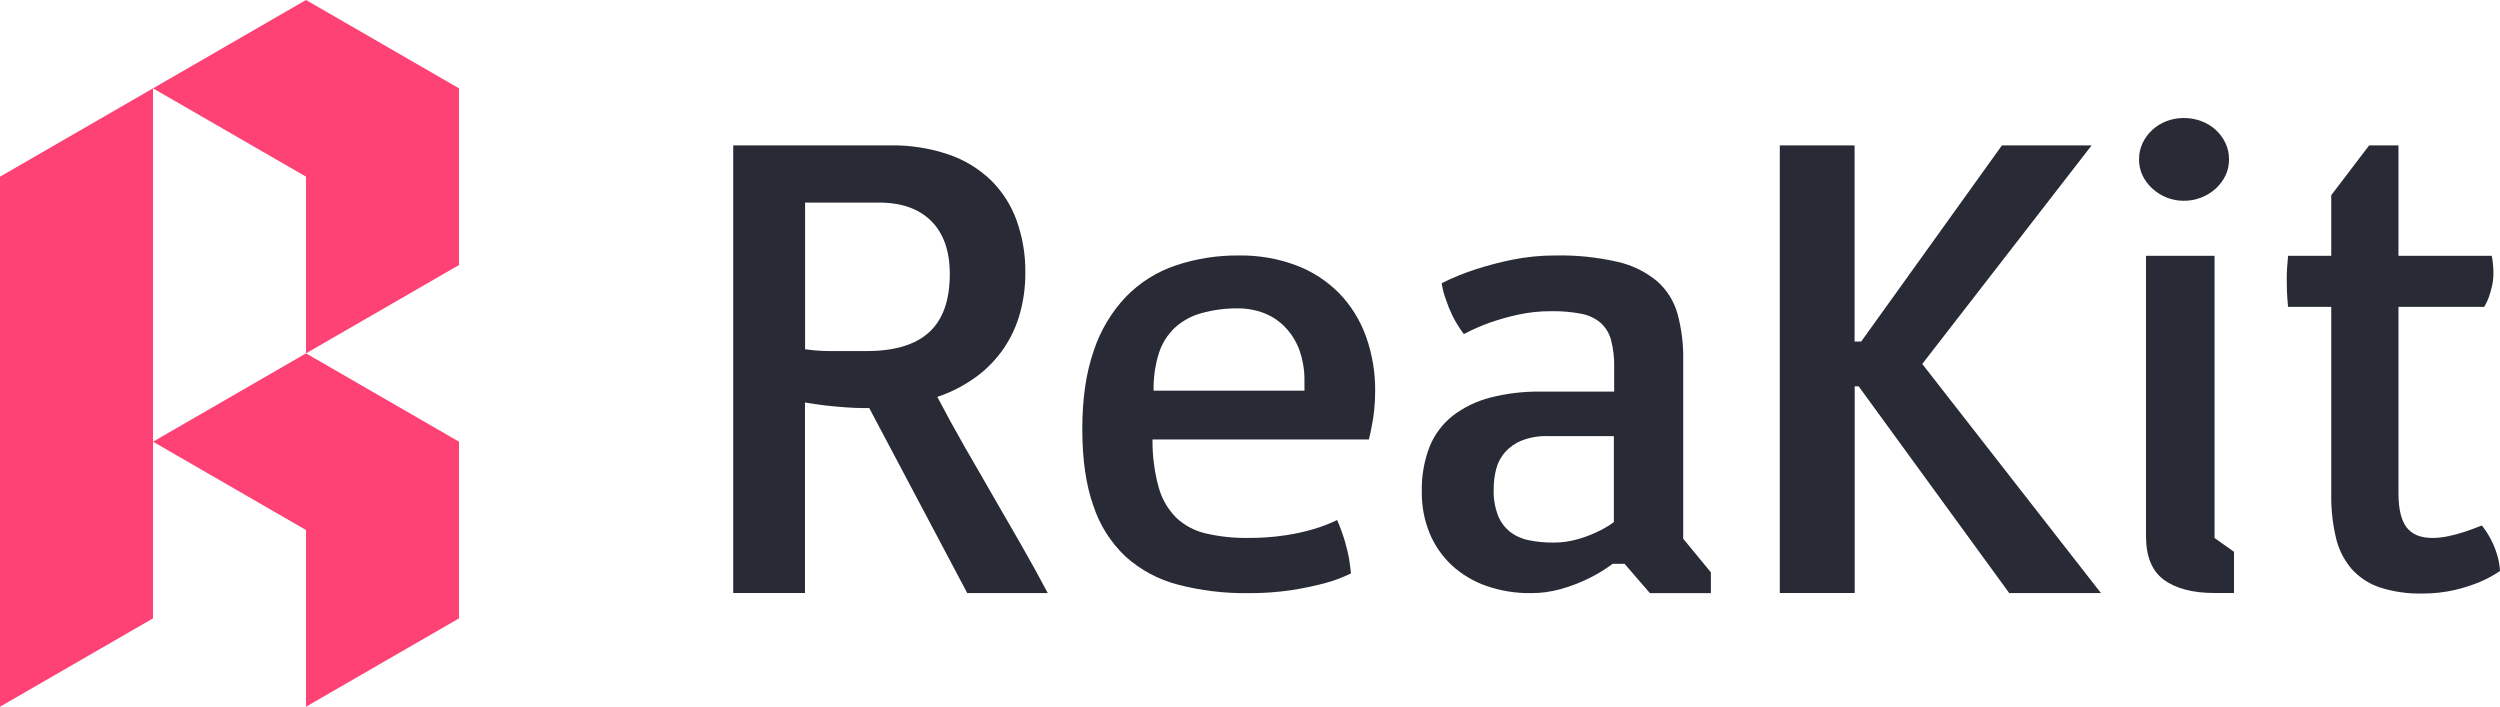
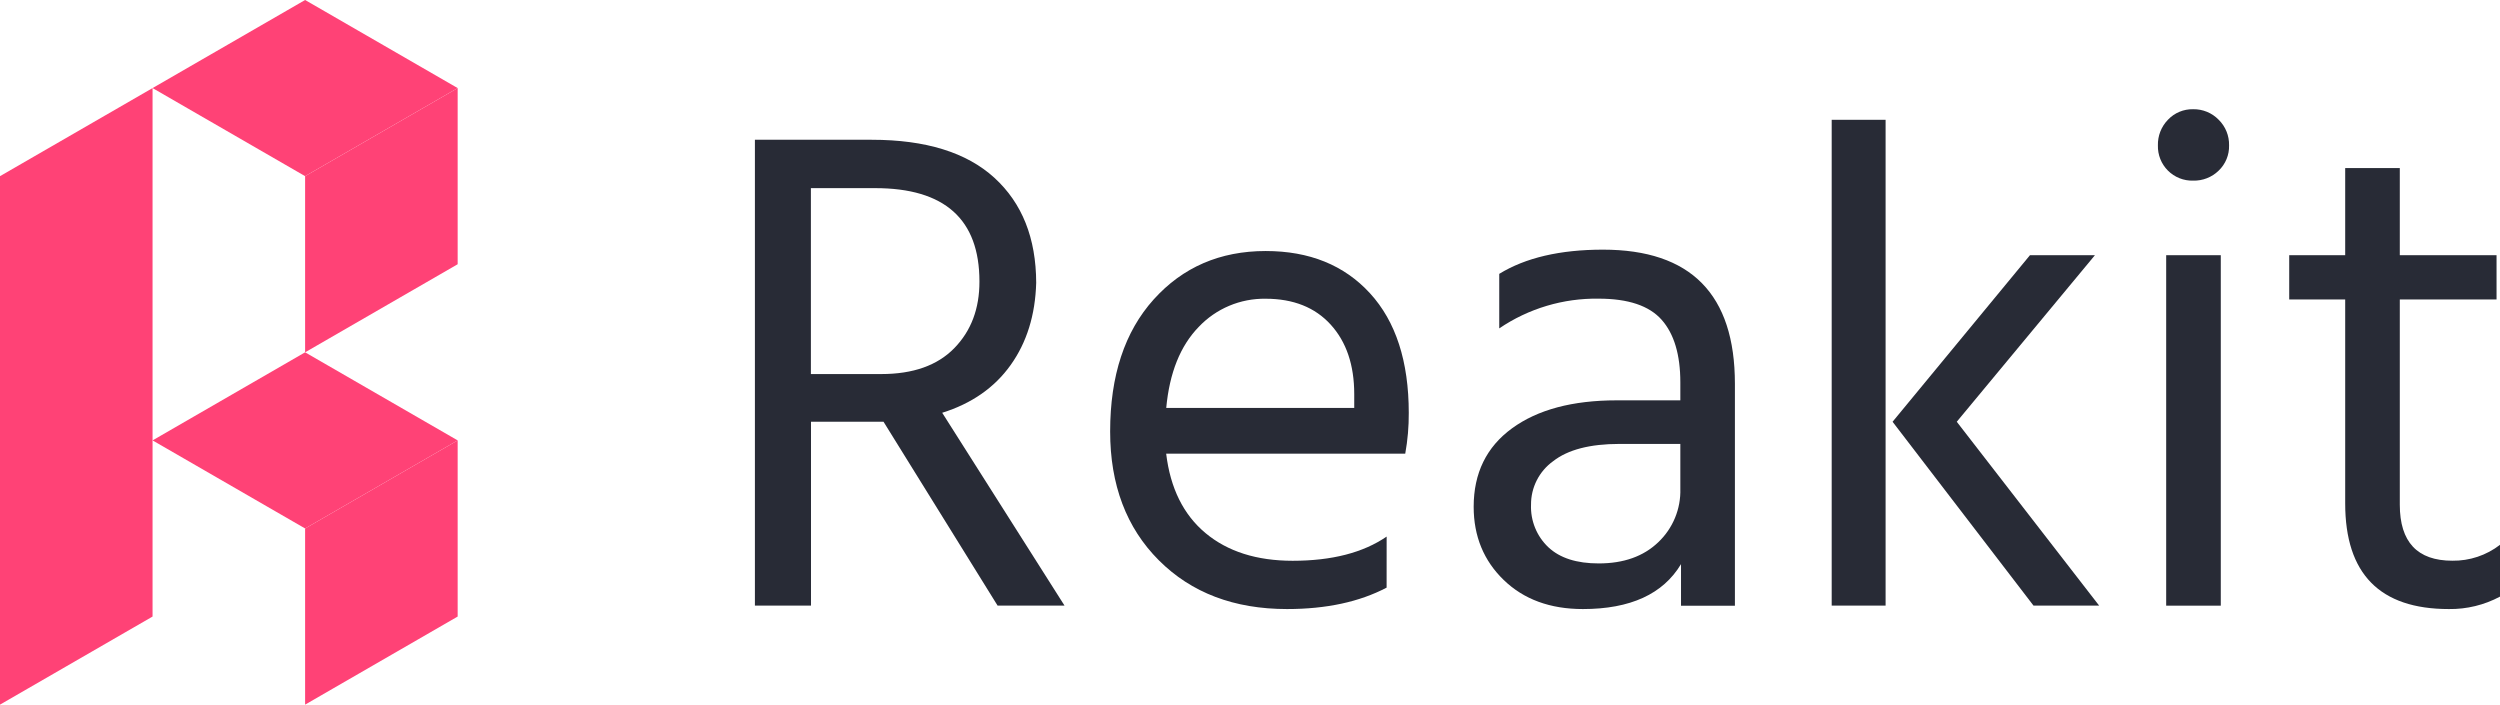
- <svg xmlns="http://www.w3.org/2000/svg" viewBox="0 0 707.5 200">
+ <svg xmlns="http://www.w3.org/2000/svg" viewBox="0 0 709.59 200">
  <defs>
    <style>.cls-1{fill:#ff4276;}.cls-2{fill:#282b36;}</style>
  </defs>
  <g id="Layer_2" data-name="Layer 2">
    <g id="Layer_3" data-name="Layer 3">
-       <polygon class="cls-1" points="86.6 0 43.3 25 86.6 50 86.6 100 129.9 75 129.9 25 86.6 0" />
-       <polygon class="cls-1" points="86.6 100 43.3 125 86.6 150 86.6 200 129.9 175 129.9 125 86.6 100" />
+       <polygon class="cls-1" points="129.9 25 86.6 0 43.3 25 86.6 50 129.9 25" />
+       <polygon class="cls-1" points="86.6 50 86.6 100 129.9 75 129.9 25 86.6 50" />
+       <polygon class="cls-1" points="129.9 125 86.6 100 43.3 125 86.6 150 129.9 125" />
+       <polygon class="cls-1" points="86.6 150 86.6 200 129.9 175 129.9 125 86.6 150" />
      <polygon class="cls-1" points="0 50 0 200 43.3 175 43.3 25 0 50" />
-       <path class="cls-2" d="M207.5,41.14h44.41a49,49,0,0,1,16.51,2.57,32.34,32.34,0,0,1,12,7.28,30.49,30.49,0,0,1,7.28,11.38,42.44,42.44,0,0,1,2.47,14.87,42.31,42.31,0,0,1-1.49,11.34,33.94,33.94,0,0,1-4.53,9.89,33.53,33.53,0,0,1-7.74,8.07,40.52,40.52,0,0,1-11.14,5.78q3.54,6.81,7.55,13.81t8.07,14q4.06,7,8.07,14t7.56,13.71H273.73L246,115.49h-1.31c-1.8,0-3.68-.08-5.64-.23s-3.78-.33-5.46-.51q-3-.37-5.78-.84v53.91H207.5Zm20.34,57.71c.56.08,1.47.19,2.75.31a42.71,42.71,0,0,0,4.29.19h10.4q11.85,0,17.68-5.34t5.83-16.48q0-9.75-5.27-15t-15-5.2H227.84Z" />
-       <path class="cls-2" d="M306.29,121.36q0-12.87,3.26-22.16a40.65,40.65,0,0,1,9.15-15.28,35.5,35.5,0,0,1,14-8.8,54.63,54.63,0,0,1,17.95-2.82,44.22,44.22,0,0,1,16.19,2.8A33.88,33.88,0,0,1,379,83a34.25,34.25,0,0,1,7.55,12.15,44.71,44.71,0,0,1,2.62,15.6,50.71,50.71,0,0,1-.28,5.43c-.19,1.66-.41,3.1-.66,4.3-.25,1.44-.53,2.73-.84,3.88H326.16A48.76,48.76,0,0,0,327.93,138a19.46,19.46,0,0,0,5,8.57,18.18,18.18,0,0,0,8.35,4.4,49.7,49.7,0,0,0,11.94,1.26,68.11,68.11,0,0,0,10.54-.74,58.26,58.26,0,0,0,7.93-1.74,42.84,42.84,0,0,0,6.72-2.58,50.81,50.81,0,0,1,2.19,6c.53,1.85.92,3.46,1.17,4.82.24,1.61.43,3,.56,4.27a39.24,39.24,0,0,1-7.47,2.8,90.4,90.4,0,0,1-9.14,1.91,78.16,78.16,0,0,1-12.5.89,74.73,74.73,0,0,1-19.91-2.42,35.38,35.38,0,0,1-14.74-7.9,34.58,34.58,0,0,1-9.14-14.39Q306.28,134.32,306.29,121.36Zm62.87-10.81v-2.69a25,25,0,0,0-1.44-8.81,18.71,18.71,0,0,0-4-6.44,16.71,16.71,0,0,0-6-4,20.51,20.51,0,0,0-7.46-1.34A37.43,37.43,0,0,0,340,88.62a18.43,18.43,0,0,0-7.51,4.11,17.13,17.13,0,0,0-4.53,7.23,33.43,33.43,0,0,0-1.49,10.59Z" />
-       <path class="cls-2" d="M402.37,139.23a33.33,33.33,0,0,1,2.24-12.92,21.35,21.35,0,0,1,6.58-8.7,29.5,29.5,0,0,1,10.54-5.09A54.11,54.11,0,0,1,436,110.83h20.81V103.9a28,28,0,0,0-.89-7.7,10.1,10.1,0,0,0-2.94-4.85,11.87,11.87,0,0,0-5.45-2.55,41,41,0,0,0-8.45-.73,42.78,42.78,0,0,0-9.56,1,68,68,0,0,0-7.88,2.23,55.77,55.77,0,0,0-7.37,3.25A32.67,32.67,0,0,1,411,89.25a37.54,37.54,0,0,1-1.86-4.63A21.59,21.59,0,0,1,408,80.14a69.38,69.38,0,0,1,9.61-3.92,93.19,93.19,0,0,1,10.31-2.71,60.62,60.62,0,0,1,12.26-1.21,71.71,71.71,0,0,1,17.63,1.81,26.72,26.72,0,0,1,11.15,5.47,19.16,19.16,0,0,1,5.78,9.23A46.87,46.87,0,0,1,476.35,102v50.46l7.83,9.52v5.87H466.92l-7.18-8.3h-3.36c-.31.25-1.13.83-2.47,1.72a43.72,43.72,0,0,1-5.13,2.81,46.43,46.43,0,0,1-7.09,2.63,30.41,30.41,0,0,1-8.44,1.14,37,37,0,0,1-12.69-2.06,28.1,28.1,0,0,1-9.75-5.86,26.16,26.16,0,0,1-6.25-9.07A30,30,0,0,1,402.37,139.23Zm20.34-.7a19.11,19.11,0,0,0,1.21,7.32,11.17,11.17,0,0,0,3.41,4.64,12.69,12.69,0,0,0,5.31,2.39,33.05,33.05,0,0,0,6.95.67,24,24,0,0,0,6.67-.89,33.85,33.85,0,0,0,5.46-2,29,29,0,0,0,5-2.89V123.42H438a19,19,0,0,0-7.33,1.24,12.89,12.89,0,0,0-4.71,3.26,11.81,11.81,0,0,0-2.52,4.73A22.55,22.55,0,0,0,422.71,138.53Z" />
-       <path class="cls-2" d="M503.68,41.14h21.17V96.65h1.87l39.83-55.51h25.38L544,103l50.56,64.83H568.6L526,109.33h-1.12v58.49H503.68Z" />
-       <path class="cls-2" d="M618,56.82a12.64,12.64,0,0,1-4.89-.94,13.11,13.11,0,0,1-4-2.52,12.15,12.15,0,0,1-2.76-3.68,10.22,10.22,0,0,1-1-4.52,10.74,10.74,0,0,1,1-4.67,12.12,12.12,0,0,1,2.76-3.73,12.44,12.44,0,0,1,4-2.47A13.4,13.4,0,0,1,618,33.4a13.88,13.88,0,0,1,5,.89,12.57,12.57,0,0,1,4.06,2.47,12.25,12.25,0,0,1,2.75,3.73,10.74,10.74,0,0,1,1,4.67,10.22,10.22,0,0,1-1,4.52,12.28,12.28,0,0,1-2.75,3.68A13.24,13.24,0,0,1,623,55.88,13.09,13.09,0,0,1,618,56.82ZM607.32,72.39h19.4v79.86l5.5,3.91v11.66h-5.5q-9.24,0-14.32-3.73t-5.08-12.33Z" />
-       <path class="cls-2" d="M659.74,86.85H647.52c-.06-.68-.12-1.43-.19-2.24s-.1-1.49-.13-2.42-.05-2-.05-3.08,0-2.16.09-3.12.16-2.16.28-3.6h12.22V55.24l10.73-14.1h8.3V72.39h26.4c.13.63.23,1.37.33,2.24a24.54,24.54,0,0,1,.14,2.52,17,17,0,0,1-.42,3.92,29.71,29.71,0,0,1-.89,3.08,15.73,15.73,0,0,1-1.3,2.7H678.77V139.6q0,6.65,2.29,9.64t7.32,3a22.17,22.17,0,0,0,4.52-.5,39.37,39.37,0,0,0,4.53-1.22c1.61-.54,3.26-1.15,4.94-1.81a24.19,24.19,0,0,1,2.94,4.72,23.61,23.61,0,0,1,1.54,4.16,19.61,19.61,0,0,1,.65,4,35,35,0,0,1-5.87,3.18,48.48,48.48,0,0,1-6.91,2.19,39.24,39.24,0,0,1-9.23,1,36.18,36.18,0,0,1-12.18-1.78,18.62,18.62,0,0,1-7.92-5.31,20.74,20.74,0,0,1-4.34-8.77A50.47,50.47,0,0,1,659.74,140Z" />
+       <path class="cls-2" d="M249.19,119.71h-19v52.18H214.27V39.67h33.15q23,0,34.82,10.79t11.87,29.82q-.39,13.73-7.26,23.34t-19.42,13.54l34.72,54.73h-19l-32.37-52.18ZM248.4,53.4H230.16v52.77h20q13.53,0,20.7-7.35T278,79.89Q278,53.4,248.4,53.4Z" />
+       <path class="cls-2" d="M393.57,166.79q-11.58,6.08-28.25,6.08-22.56,0-36.39-13.83T315.1,122.46q0-23.74,12.36-37.47t31.78-13.74q18.63,0,29.62,12t11,33.94a63,63,0,0,1-1,11.57H331q1.77,14.72,11.18,22.56t24.72,7.85q16.67,0,26.68-6.87Zm-34.33-82a25.59,25.59,0,0,0-19,8q-7.84,8.06-9.22,23h53.36v-3.93q0-12.36-6.67-19.71T359.24,84.79Z" />
+       <path class="cls-2" d="M477.13,160.12q-7.65,12.75-27.85,12.75-13.93,0-22.46-8.24t-8.54-20.79q0-14.33,10.89-22.27t29.72-7.94h18.05v-5.1q0-11.77-5.3-17.76t-17.85-6a48.89,48.89,0,0,0-28.25,8.44V77.73q11.19-6.87,29.43-6.87,37.45,0,37.46,38.06v63h-15.3Zm-23.34-.2q10.59,0,16.87-6a20.1,20.1,0,0,0,6.28-15.2V126H459.67q-12.56,0-18.83,4.9a15.09,15.09,0,0,0-6.28,12.36,15.78,15.78,0,0,0,4.91,12.06Q444.38,159.93,453.79,159.92Z" />
+       <path class="cls-2" d="M535.2,171.89H519.9V34h15.3Zm20.2-52.18,40.41,52.18H577.18l-40-52.18,39-47.28h18.44Z" />
+       <path class="cls-2" d="M629.75,34a9.88,9.88,0,0,1,2.94,7.26,9.53,9.53,0,0,1-2.94,7.16,10,10,0,0,1-7.26,2.85,9.73,9.73,0,0,1-10-10A10.08,10.08,0,0,1,615.33,34,9.56,9.56,0,0,1,622.49,31,9.86,9.86,0,0,1,629.75,34Zm.59,137.91h-15.5V72.43h15.5Z" />
+       <path class="cls-2" d="M709.59,169.34a29.89,29.89,0,0,1-14.52,3.53q-29.42,0-29.42-30V85H649.76V72.43h15.89V47.71h15.5V72.43h27.46V85H681.15v58.26q0,15.88,14.9,15.89a21.63,21.63,0,0,0,13.54-4.51Z" />
    </g>
  </g>
</svg>
